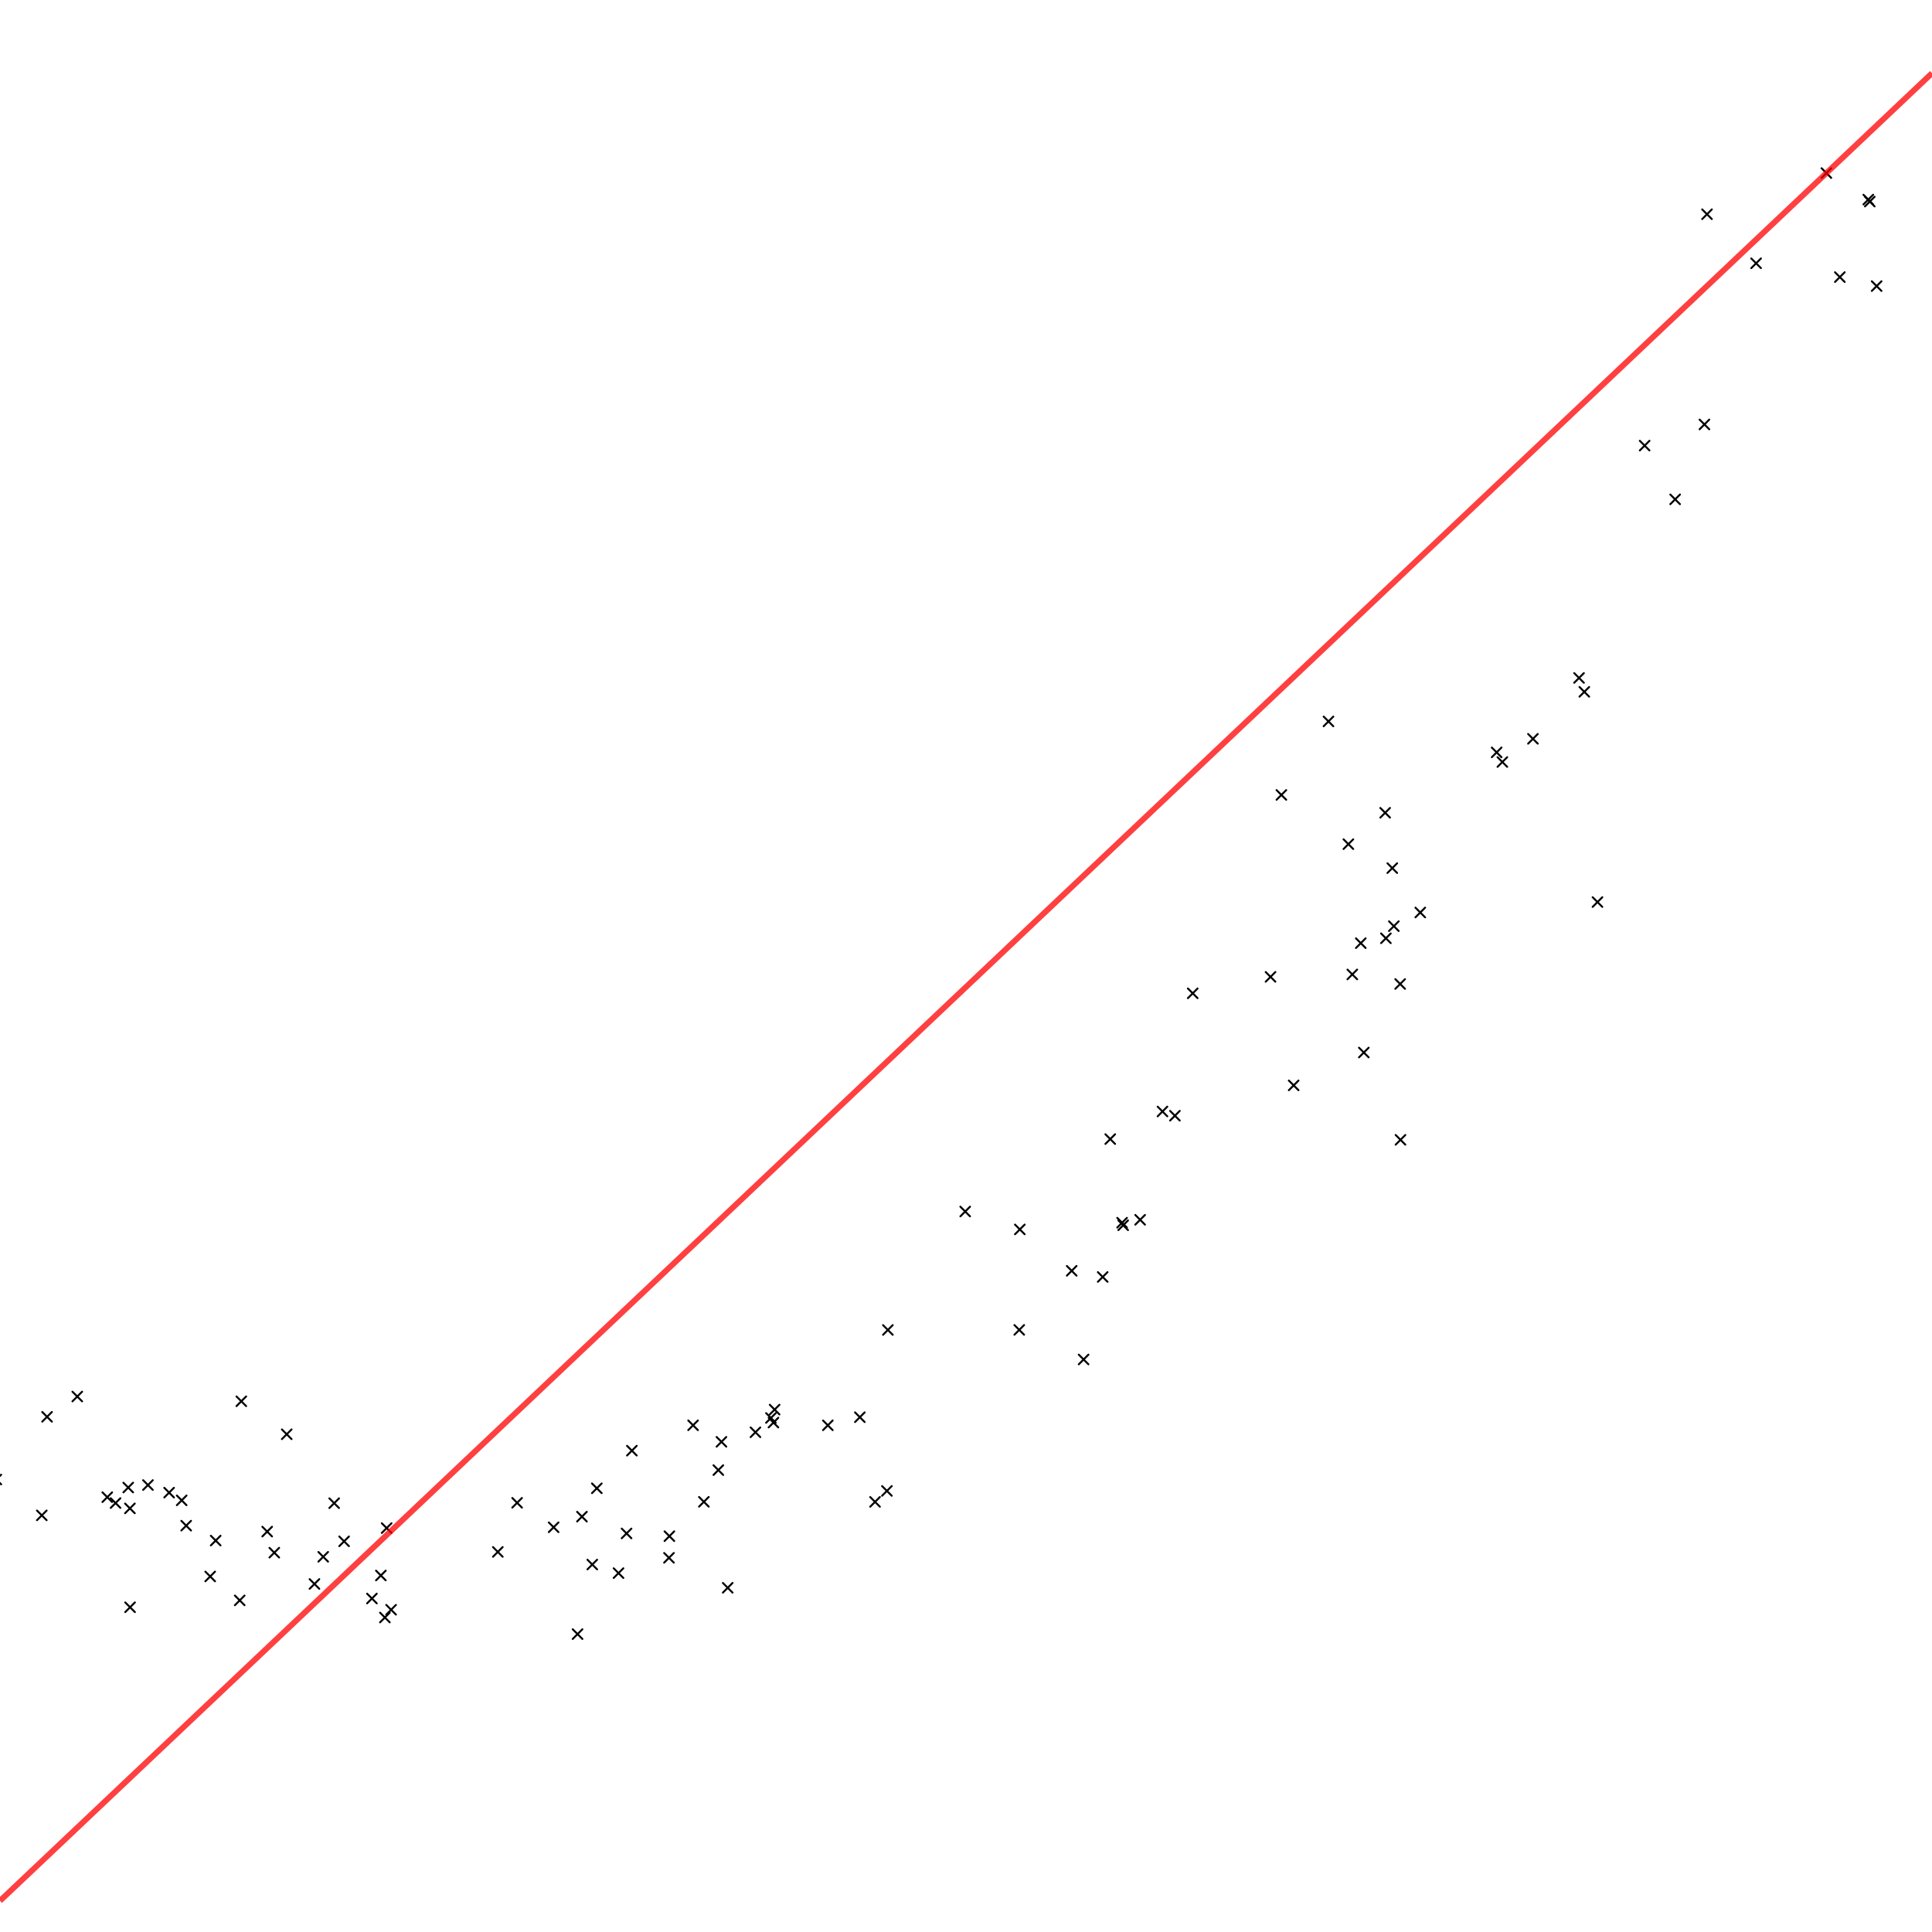
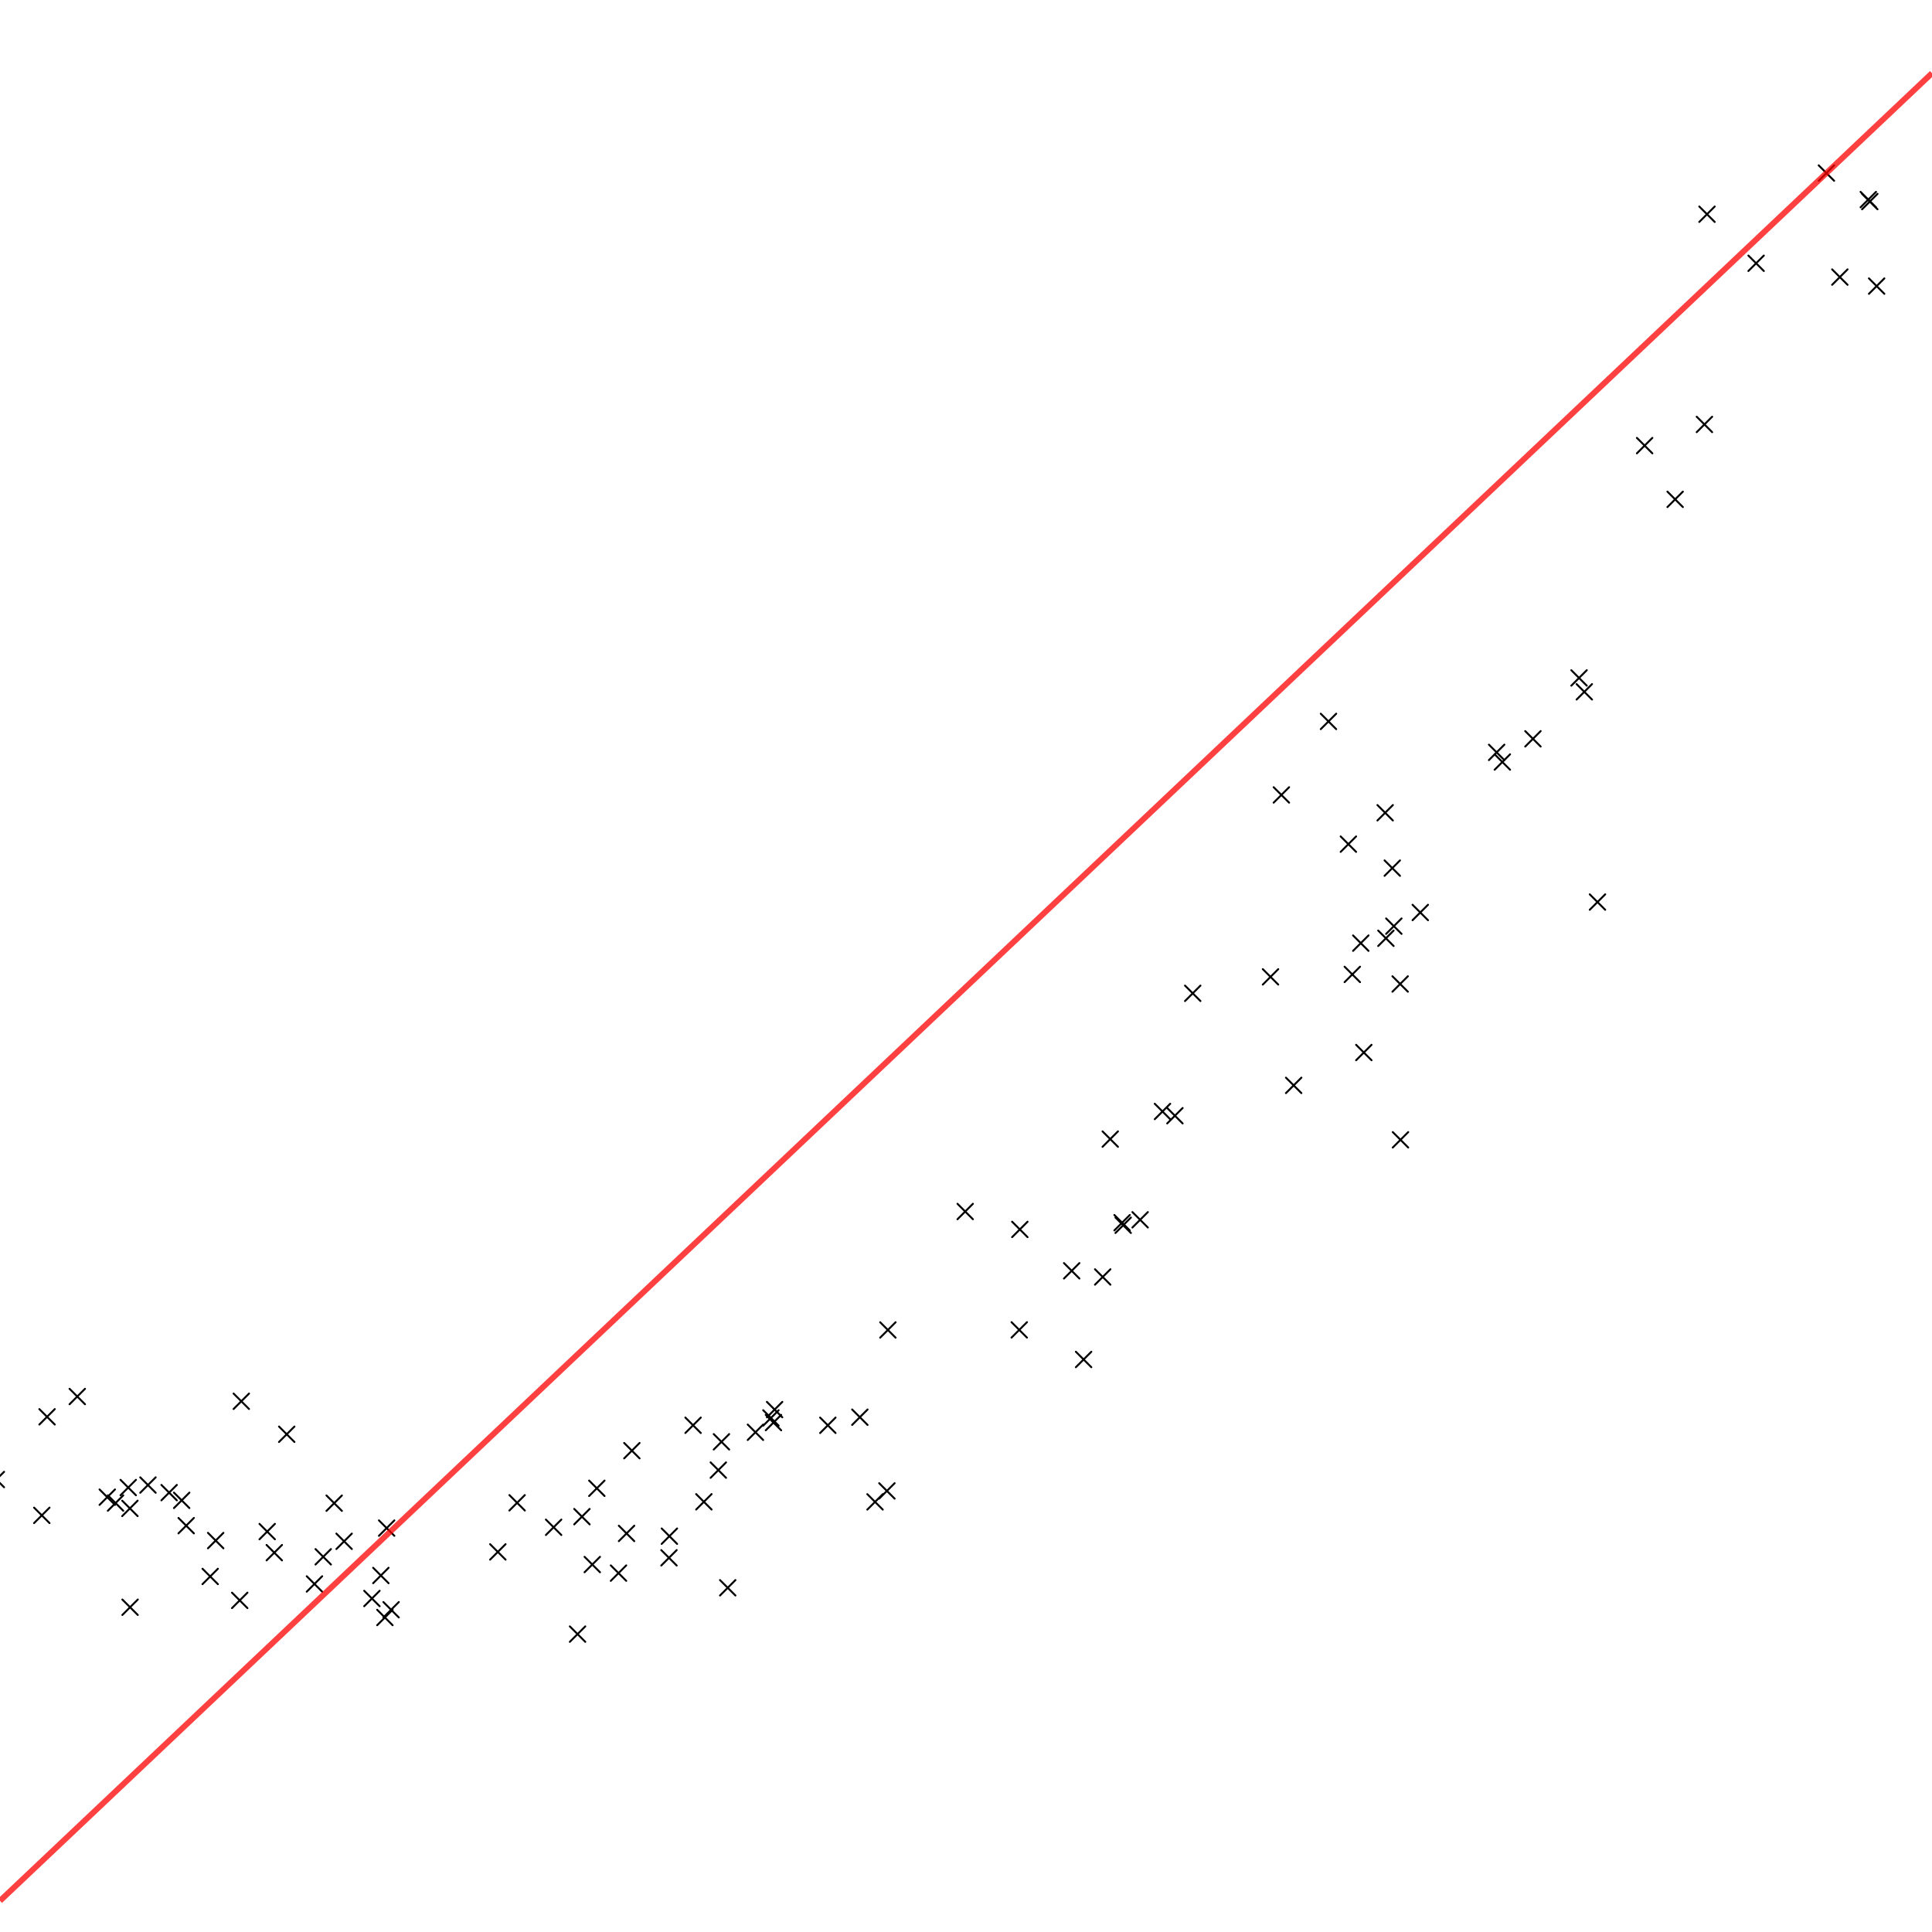
<svg xmlns="http://www.w3.org/2000/svg" xmlns:xlink="http://www.w3.org/1999/xlink" width="1000" height="1000" version="1.1">
  <defs>
-     <path id="datapoint" style="fill:none;stroke:#000000;stroke-width:1px;stroke-linecap:round;stroke-linejoin:round;stroke-opacity:1" d="M -2.5 -2.5 L 2.5 2.5 M -2.5 2.5 L 2.5 -2.5" />
+     <path id="datapoint" fill="none" stroke="#000000" stroke-width="1px" stroke-linecap="round" stroke-opacity="1" d="M -4 -4 L 4 4 M -4 4 L 4 -4" />
  </defs>
  <g transform="translate(0,1000) scale(1,-1)">
    <g id="data">
      <use xlink:href="#datapoint" transform="translate(720.6385,550.6638)" />
      <use xlink:href="#datapoint" transform="translate(1034.725,894.069)" />
      <use xlink:href="#datapoint" transform="translate(945.3455,910.4217)" />
      <use xlink:href="#datapoint" transform="translate(286.553,209.4812)" />
      <use xlink:href="#datapoint" transform="translate(148.4083,257.6303)" />
      <use xlink:href="#datapoint" transform="translate(400.3436,263.6736)" />
      <use xlink:href="#datapoint" transform="translate(699.9505,495.6415)" />
      <use xlink:href="#datapoint" transform="translate(400.937,270.3968)" />
      <use xlink:href="#datapoint" transform="translate(601.6969,424.6993)" />
      <use xlink:href="#datapoint" transform="translate(24.35617,266.6591)" />
      <use xlink:href="#datapoint" transform="translate(178.1095,202.2209)" />
      <use xlink:href="#datapoint" transform="translate(399.0308,266.0758)" />
      <use xlink:href="#datapoint" transform="translate(445.0578,266.4578)" />
      <use xlink:href="#datapoint" transform="translate(581.3597,365.8052)" />
      <use xlink:href="#datapoint" transform="translate(59.80788,222.0198)" />
      <use xlink:href="#datapoint" transform="translate(308.915,229.6636)" />
      <use xlink:href="#datapoint" transform="translate(459.5657,311.613)" />
      <use xlink:href="#datapoint" transform="translate(428.4862,262.2658)" />
      <use xlink:href="#datapoint" transform="translate(657.6202,494.3803)" />
      <use xlink:href="#datapoint" transform="translate(590.1313,368.6336)" />
      <use xlink:href="#datapoint" transform="translate(705.9127,455.2143)" />
      <use xlink:href="#datapoint" transform="translate(257.6767,196.7331)" />
      <use xlink:href="#datapoint" transform="translate(793.4491,617.5887)" />
      <use xlink:href="#datapoint" transform="translate(-1.891237,234.2015)" />
      <use xlink:href="#datapoint" transform="translate(202.4327,166.7958)" />
      <use xlink:href="#datapoint" transform="translate(527.5594,311.6522)" />
      <use xlink:href="#datapoint" transform="translate(172.9721,221.9516)" />
      <use xlink:href="#datapoint" transform="translate(574.6611,410.4096)" />
      <use xlink:href="#datapoint" transform="translate(96.367,210.3226)" />
      <use xlink:href="#datapoint" transform="translate(87.53522,227.4173)" />
      <use xlink:href="#datapoint" transform="translate(724.8926,410.0326)" />
      <use xlink:href="#datapoint" transform="translate(324.3029,206.2995)" />
      <use xlink:href="#datapoint" transform="translate(267.6512,222.1532)" />
      <use xlink:href="#datapoint" transform="translate(373.4203,253.7232)" />
      <use xlink:href="#datapoint" transform="translate(735.1328,527.695)" />
      <use xlink:href="#datapoint" transform="translate(67.3229,168.0918)" />
      <use xlink:href="#datapoint" transform="translate(376.6638,178.1677)" />
      <use xlink:href="#datapoint" transform="translate(908.9544,863.7266)" />
      <use xlink:href="#datapoint" transform="translate(199.2192,162.7831)" />
      <use xlink:href="#datapoint" transform="translate(364.324,222.663)" />
      <use xlink:href="#datapoint" transform="translate(499.5847,372.9217)" />
      <use xlink:href="#datapoint" transform="translate(669.596,438.2101)" />
      <use xlink:href="#datapoint" transform="translate(721.4477,520.6217)" />
      <use xlink:href="#datapoint" transform="translate(111.6345,202.6027)" />
      <use xlink:href="#datapoint" transform="translate(346.2591,193.6777)" />
      <use xlink:href="#datapoint" transform="translate(197.1305,184.5282)" />
      <use xlink:href="#datapoint" transform="translate(162.7597,180.1444)" />
      <use xlink:href="#datapoint" transform="translate(717.3411,514.3486)" />
      <use xlink:href="#datapoint" transform="translate(687.6208,626.5967)" />
      <use xlink:href="#datapoint" transform="translate(716.9552,579.3123)" />
      <use xlink:href="#datapoint" transform="translate(663.2374,588.5476)" />
      <use xlink:href="#datapoint" transform="translate(138.2988,207.253)" />
      <use xlink:href="#datapoint" transform="translate(452.9172,222.6288)" />
      <use xlink:href="#datapoint" transform="translate(298.9429,154.1861)" />
      <use xlink:href="#datapoint" transform="translate(967.0242,896.6952)" />
      <use xlink:href="#datapoint" transform="translate(608.1363,422.506)" />
      <use xlink:href="#datapoint" transform="translate(554.7081,342.2362)" />
      <use xlink:href="#datapoint" transform="translate(777.6169,605.5813)" />
      <use xlink:href="#datapoint" transform="translate(167.2989,194.2058)" />
      <use xlink:href="#datapoint" transform="translate(617.3534,485.8615)" />
      <use xlink:href="#datapoint" transform="translate(66.37325,230.0503)" />
      <use xlink:href="#datapoint" transform="translate(301.2104,214.984)" />
      <use xlink:href="#datapoint" transform="translate(851.2587,769.3553)" />
      <use xlink:href="#datapoint" transform="translate(21.63663,215.655)" />
      <use xlink:href="#datapoint" transform="translate(94.03565,223.4169)" />
      <use xlink:href="#datapoint" transform="translate(697.918,563.0681)" />
      <use xlink:href="#datapoint" transform="translate(124.9014,274.7038)" />
      <use xlink:href="#datapoint" transform="translate(124.0751,171.6445)" />
      <use xlink:href="#datapoint" transform="translate(820.0398,641.9133)" />
      <use xlink:href="#datapoint" transform="translate(560.8681,296.3383)" />
      <use xlink:href="#datapoint" transform="translate(580.7901,367.1317)" />
      <use xlink:href="#datapoint" transform="translate(200.13,209.0584)" />
      <use xlink:href="#datapoint" transform="translate(704.3384,511.8239)" />
      <use xlink:href="#datapoint" transform="translate(817.3078,649.1024)" />
      <use xlink:href="#datapoint" transform="translate(358.7351,262.2794)" />
      <use xlink:href="#datapoint" transform="translate(306.5628,190.2002)" />
      <use xlink:href="#datapoint" transform="translate(108.7976,184.035)" />
      <use xlink:href="#datapoint" transform="translate(967.8022,895.6647)" />
      <use xlink:href="#datapoint" transform="translate(327.0585,249.1388)" />
      <use xlink:href="#datapoint" transform="translate(774.6579,610.5715)" />
      <use xlink:href="#datapoint" transform="translate(952.2964,856.5765)" />
      <use xlink:href="#datapoint" transform="translate(971.3452,851.917)" />
      <use xlink:href="#datapoint" transform="translate(192.5055,172.6195)" />
      <use xlink:href="#datapoint" transform="translate(724.7142,490.6924)" />
      <use xlink:href="#datapoint" transform="translate(459.0633,228.3029)" />
      <use xlink:href="#datapoint" transform="translate(55.51806,225.0648)" />
      <use xlink:href="#datapoint" transform="translate(346.4749,204.8755)" />
      <use xlink:href="#datapoint" transform="translate(320.1429,185.7567)" />
      <use xlink:href="#datapoint" transform="translate(527.8609,363.6558)" />
      <use xlink:href="#datapoint" transform="translate(39.99694,277.1655)" />
      <use xlink:href="#datapoint" transform="translate(826.8493,533.0988)" />
      <use xlink:href="#datapoint" transform="translate(67.24334,219.2648)" />
      <use xlink:href="#datapoint" transform="translate(883.5389,889.1168)" />
      <use xlink:href="#datapoint" transform="translate(76.58351,231.3446)" />
      <use xlink:href="#datapoint" transform="translate(882.2102,780.3126)" />
      <use xlink:href="#datapoint" transform="translate(141.9729,196.3407)" />
      <use xlink:href="#datapoint" transform="translate(391.0139,258.6547)" />
      <use xlink:href="#datapoint" transform="translate(570.7565,339.0455)" />
      <use xlink:href="#datapoint" transform="translate(371.8021,239.0764)" />
      <use xlink:href="#datapoint" transform="translate(867.0527,741.5433)" />
    </g>
-     <path id="trend" style="opacity:0.75;fill:none;stroke:#ff0000;stroke-width:3;stroke-linecap:butt;stroke-linejoin:miter;stroke-opacity:1" d="M 0.0,16.151 L        1000.0,962.123        " />
+     <path id="trend" fill="none" stroke="#ff0000" stroke-width="3" stroke-linecap="butt" stroke-linejoin="miter" stroke-opacity="0.75" d="M 0.0,16.151 L        1000.0,962.123        " />
  </g>
</svg>
